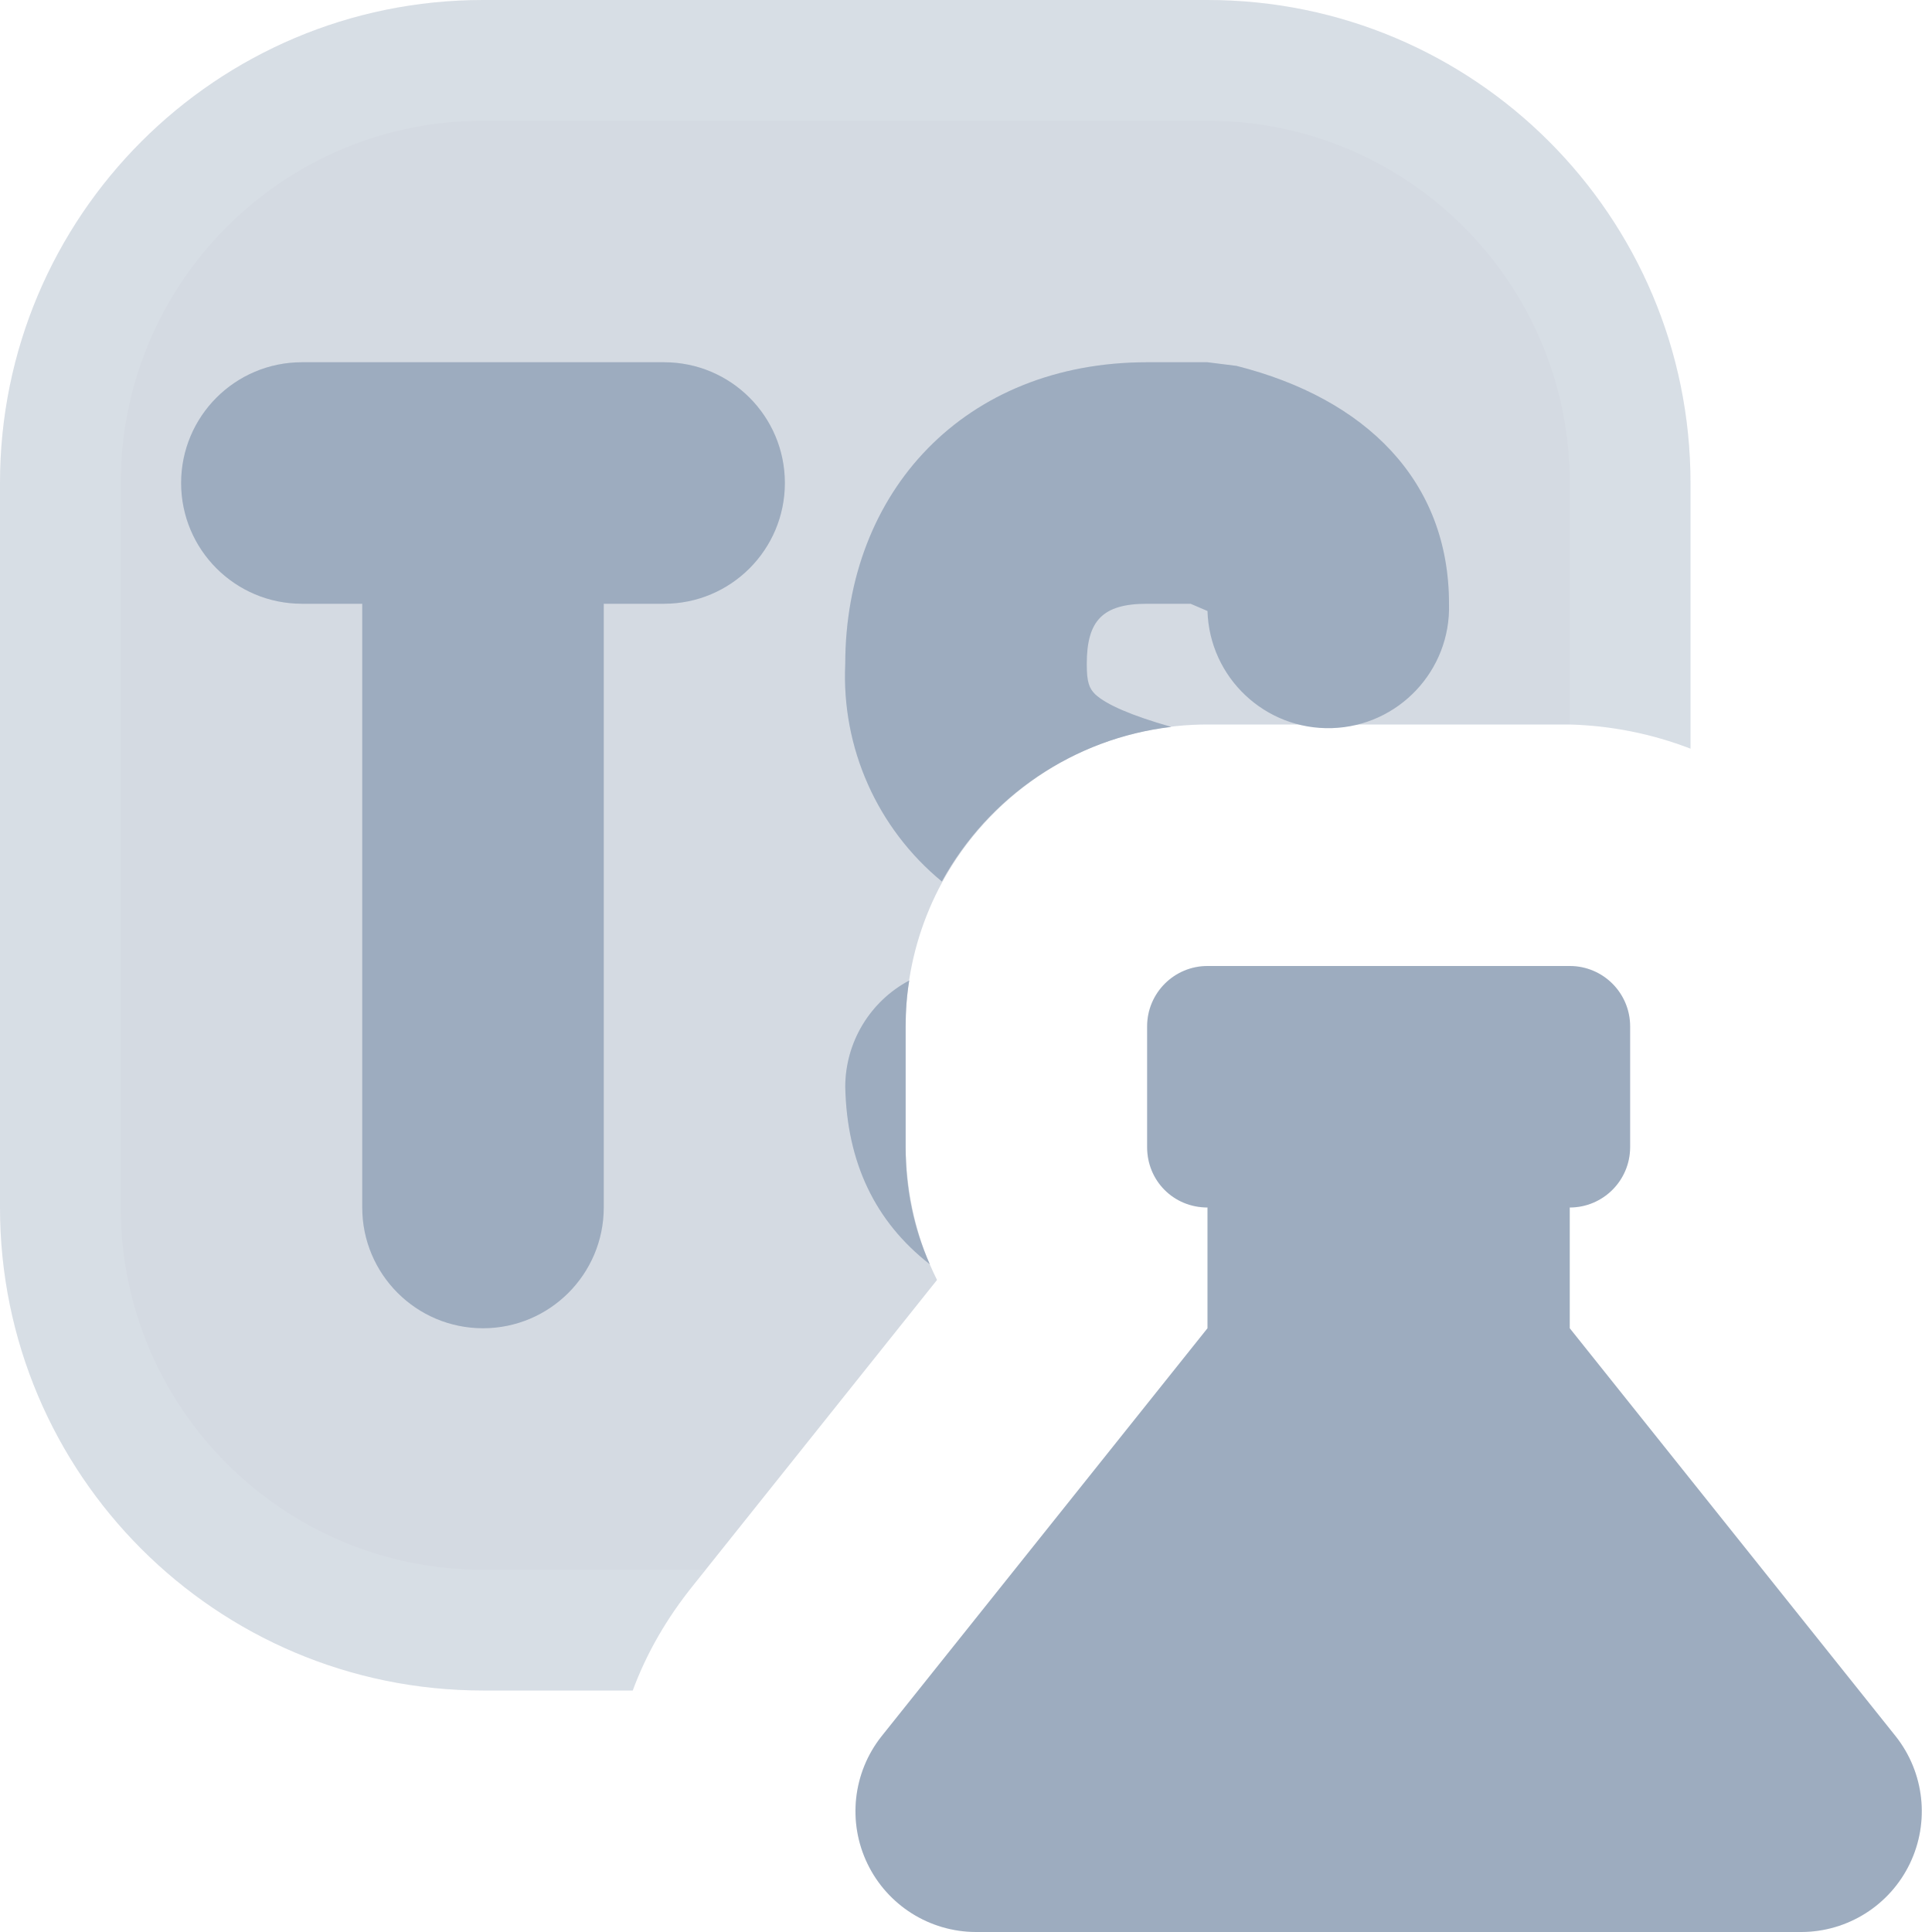
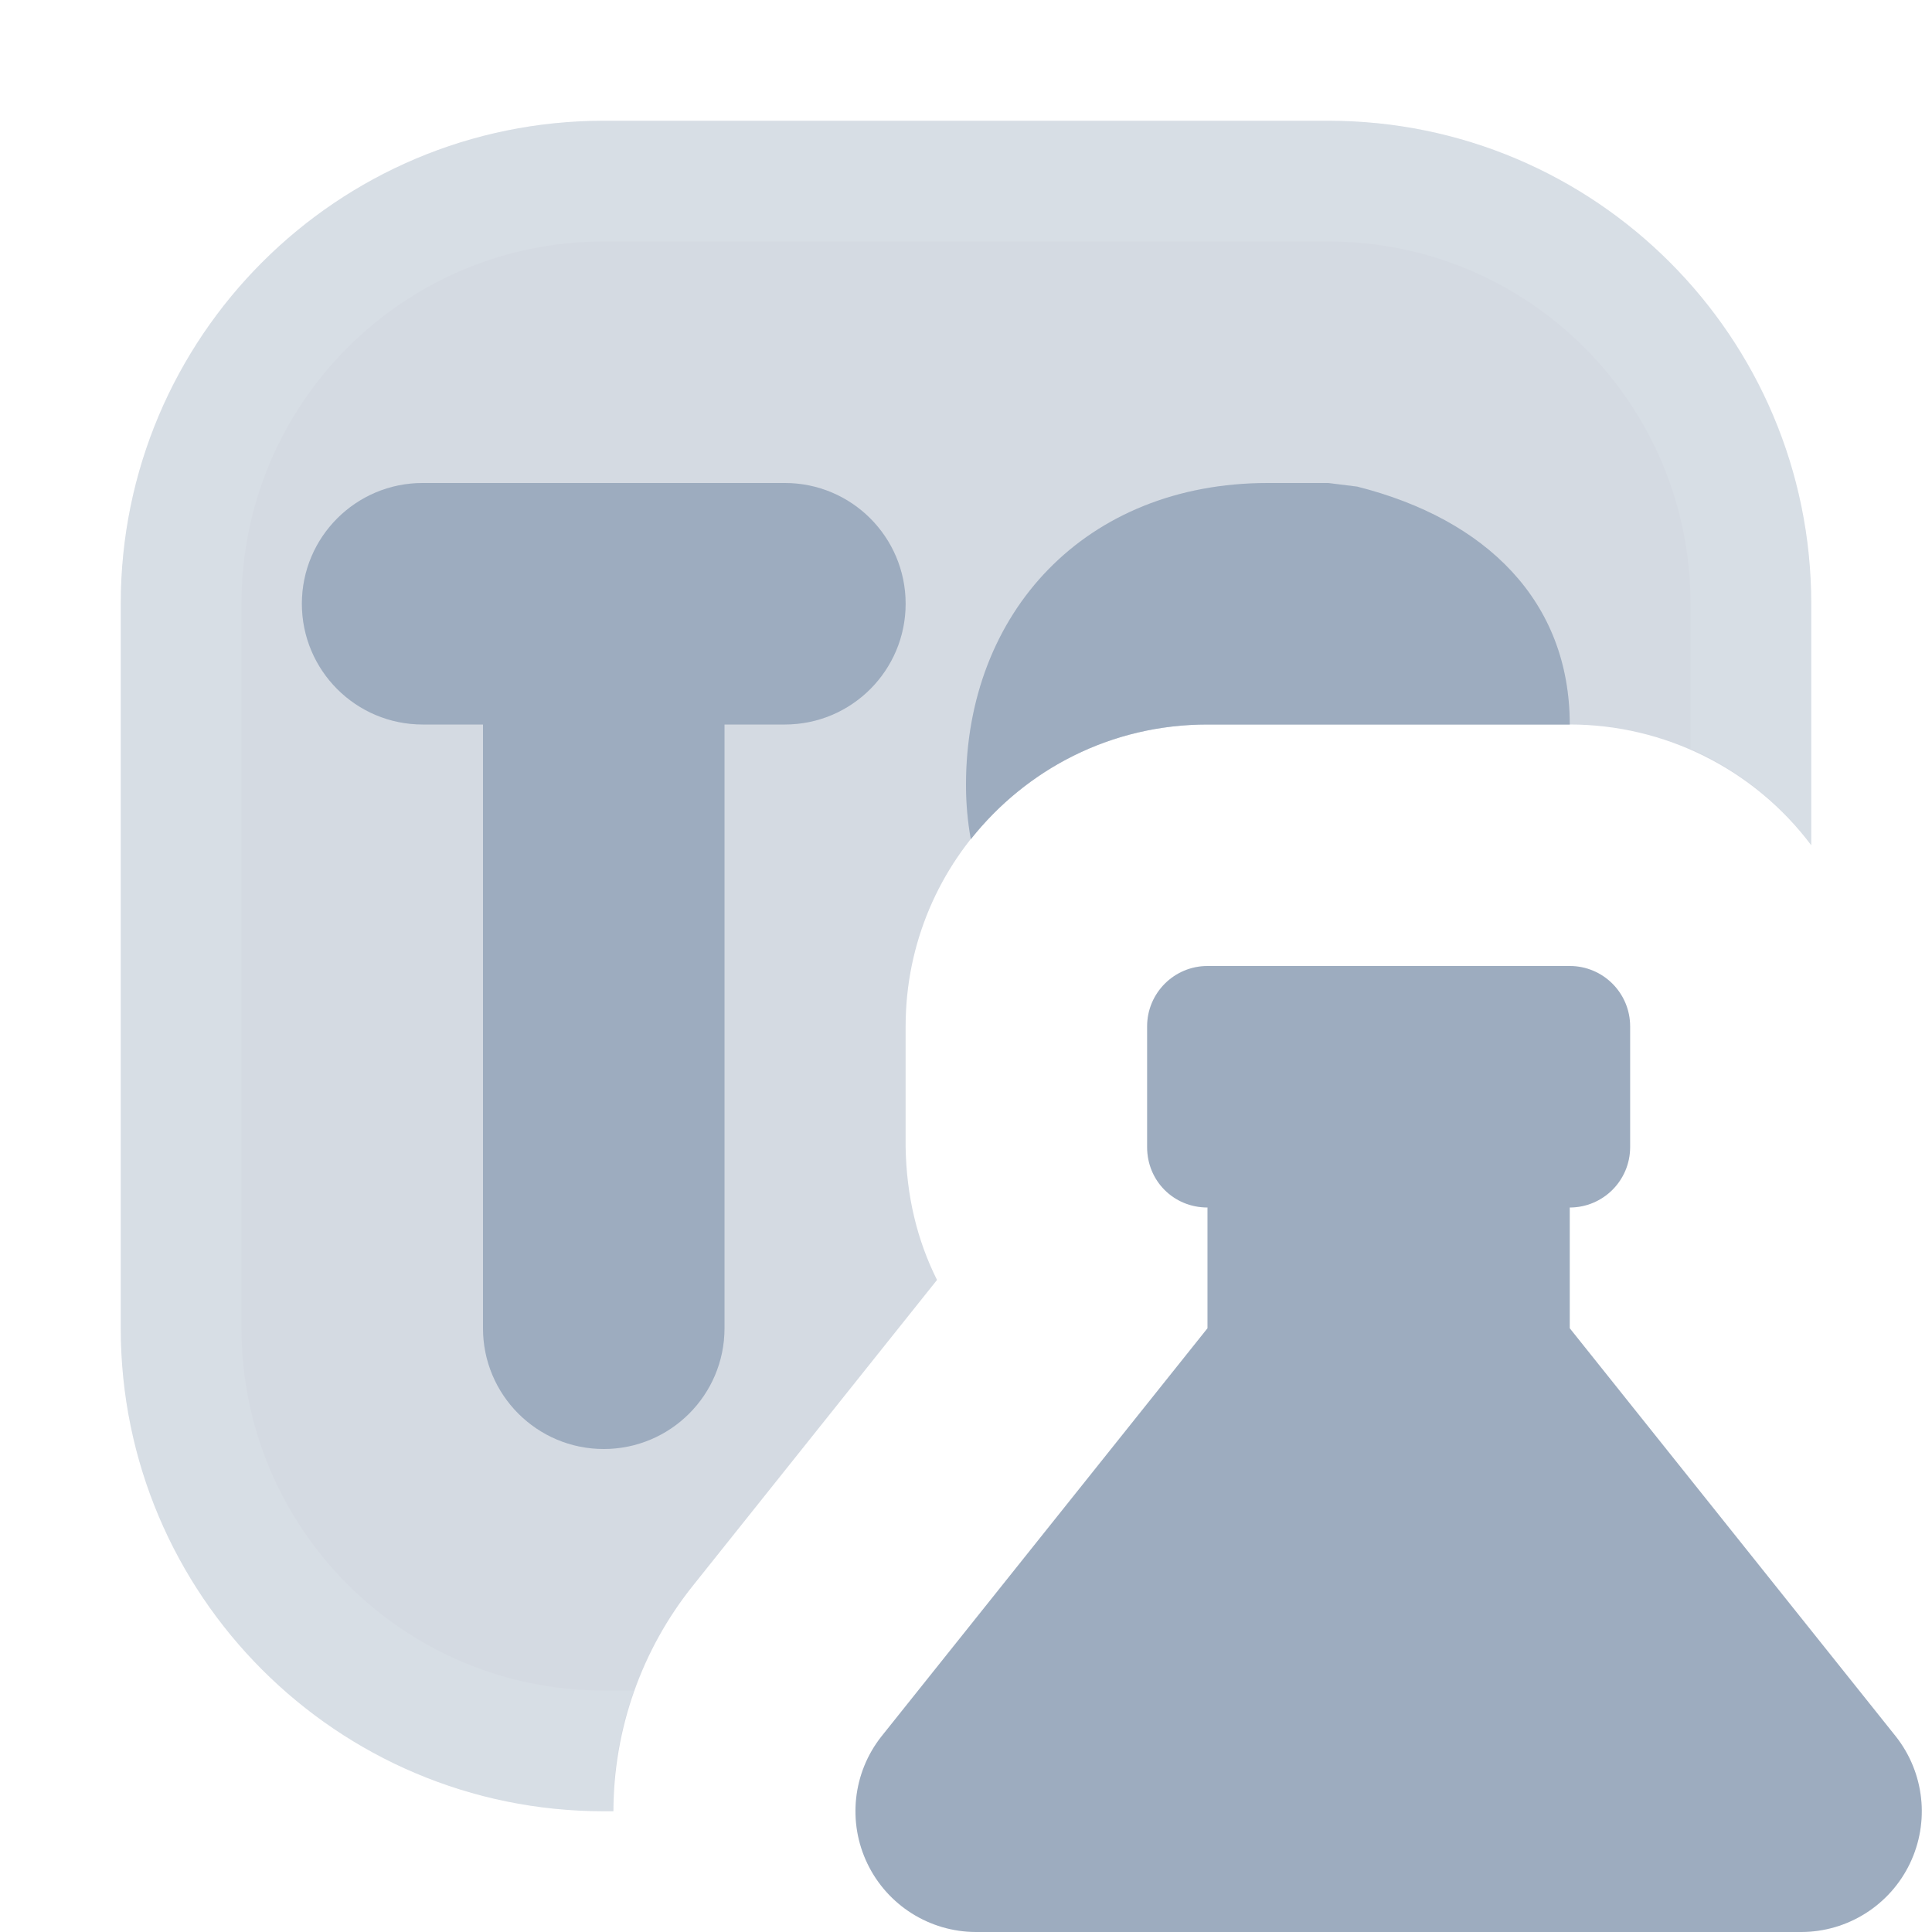
<svg xmlns="http://www.w3.org/2000/svg" xmlns:xlink="http://www.w3.org/1999/xlink" viewBox="0 0 16 16">
  <defs>
    <path id="a" d="M13 11v-1a.5.5 0 0 0 .5-.5v-1A.5.5 0 0 0 13 8h-3a.5.5 0 0 0-.5.5v1c0 .28.22.5.5.5v1l-2.7 3.38A1 1 0 0 0 8.08 16h6.84a1 1 0 0 0 .78-1.62z" />
-     <path id="b" d="M7.5 8.5v1q0 .52.2.97Q7.02 9.94 7 9a1 1 0 0 1 .53-.88q-.03.18-.03.38M10 5.06 9.86 5H9.5c-.37 0-.5.14-.5.5 0 .15.02.2.07.25q.14.13.63.27A2.5 2.5 0 0 0 7.8 7.3 2.2 2.2 0 0 1 7 5.5C7 4.07 7.99 3 9.5 3h.5l.24.03C11.31 3.3 12 3.98 12 5a1 1 0 0 1-2 .06" />
-     <path id="c" d="M5.5 3a1 1 0 1 1 0 2H5v5a1 1 0 0 1-2 0V5h-.5a1 1 0 1 1 0-2z" />
+     <path id="b" d="M13 6h-3c-.8 0-1.5.37-1.96.95Q8 6.73 8 6.5C8 5.07 8.99 4 10.5 4h.5l.24.03C12.31 4.3 13 4.98 13 6" />
+     <path id="c" d="M6.5 4a1 1 0 1 1 0 2H6v5a1 1 0 0 1-2 0V6h-.5a1 1 0 1 1 0-2z" />
  </defs>
  <use xlink:href="#a" fill="#94a3b8" fill-rule="evenodd" />
  <use xlink:href="#a" fill="#f8fafc" fill-opacity="0.1" fill-rule="evenodd" />
-   <path fill="#94a3b8" fill-opacity=".4" fill-rule="evenodd" d="M10 0a4 4 0 0 1 4 4v2.2a3 3 0 0 0-1-.2h-3a2.5 2.5 0 0 0-2.5 2.5v1q.01.6.26 1.1l-2.02 2.53q-.33.41-.5.87H4a4 4 0 0 1-4-4V4a4 4 0 0 1 4-4z" />
-   <path fill="#f8fafc" fill-opacity="0.1" d="M10 0a4 4 0 0 1 4 4v2.2a3 3 0 0 0-1-.2V4a3 3 0 0 0-3-3H4a3 3 0 0 0-3 3v6a3 3 0 0 0 3 3h1.84l-.1.13q-.33.41-.5.87H4a4 4 0 0 1-4-4V4a4 4 0 0 1 4-4z" />
+   <path fill="#94a3b8" fill-opacity=".4" fill-rule="evenodd" d="M5.08 15H5a4 4 0 0 1-4-4V5a4 4 0 0 1 4-4h6a4 4 0 0 1 4 4v2a2.5 2.5 0 0 0-2-1h-3a2.5 2.5 0 0 0-2.5 2.5v1q.01.6.26 1.1l-2.02 2.53A3 3 0 0 0 5.08 15" />
+   <path fill="#f8fafc" fill-opacity="0.1" d="M5.08 15H5a4 4 0 0 1-4-4V5a4 4 0 0 1 4-4h6a4 4 0 0 1 4 4v2a2.5 2.5 0 0 0-1-.8V5a3 3 0 0 0-3-3H5a3 3 0 0 0-3 3v6a3 3 0 0 0 3 3h.25q-.18.5-.17 1" />
  <use fill="#94a3b8" href="#b" />
  <use fill="#f8fafc" fill-opacity="0.1" href="#b" />
  <use fill="#94a3b8" href="#c" />
  <use fill="#f8fafc" fill-opacity="0.1" href="#c" />
</svg>
